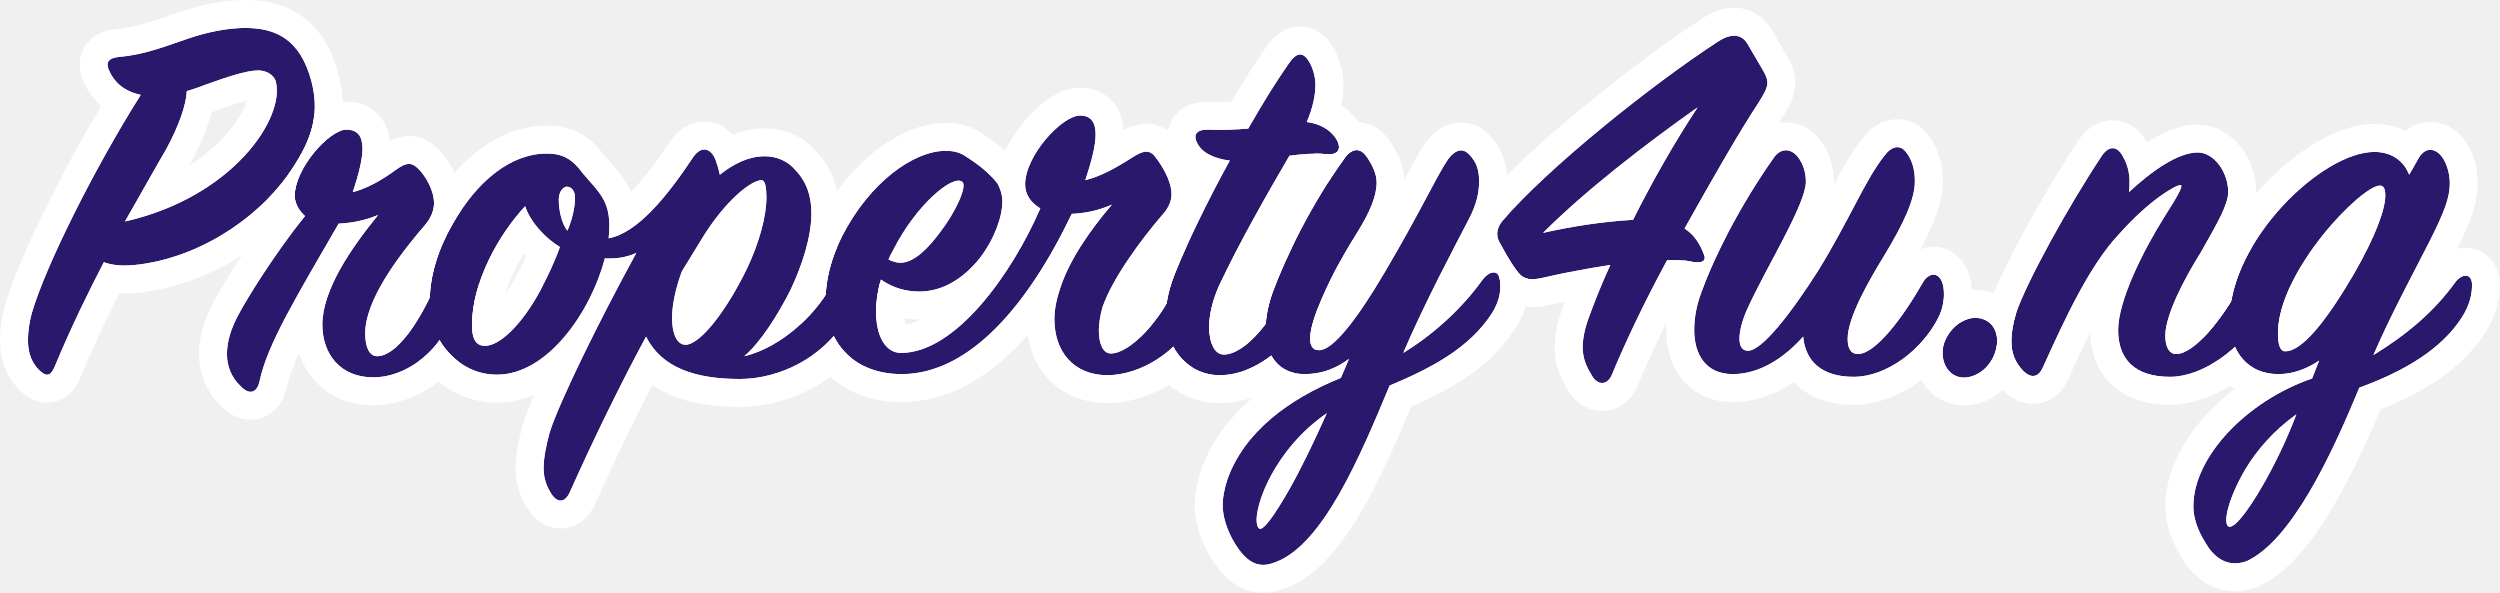
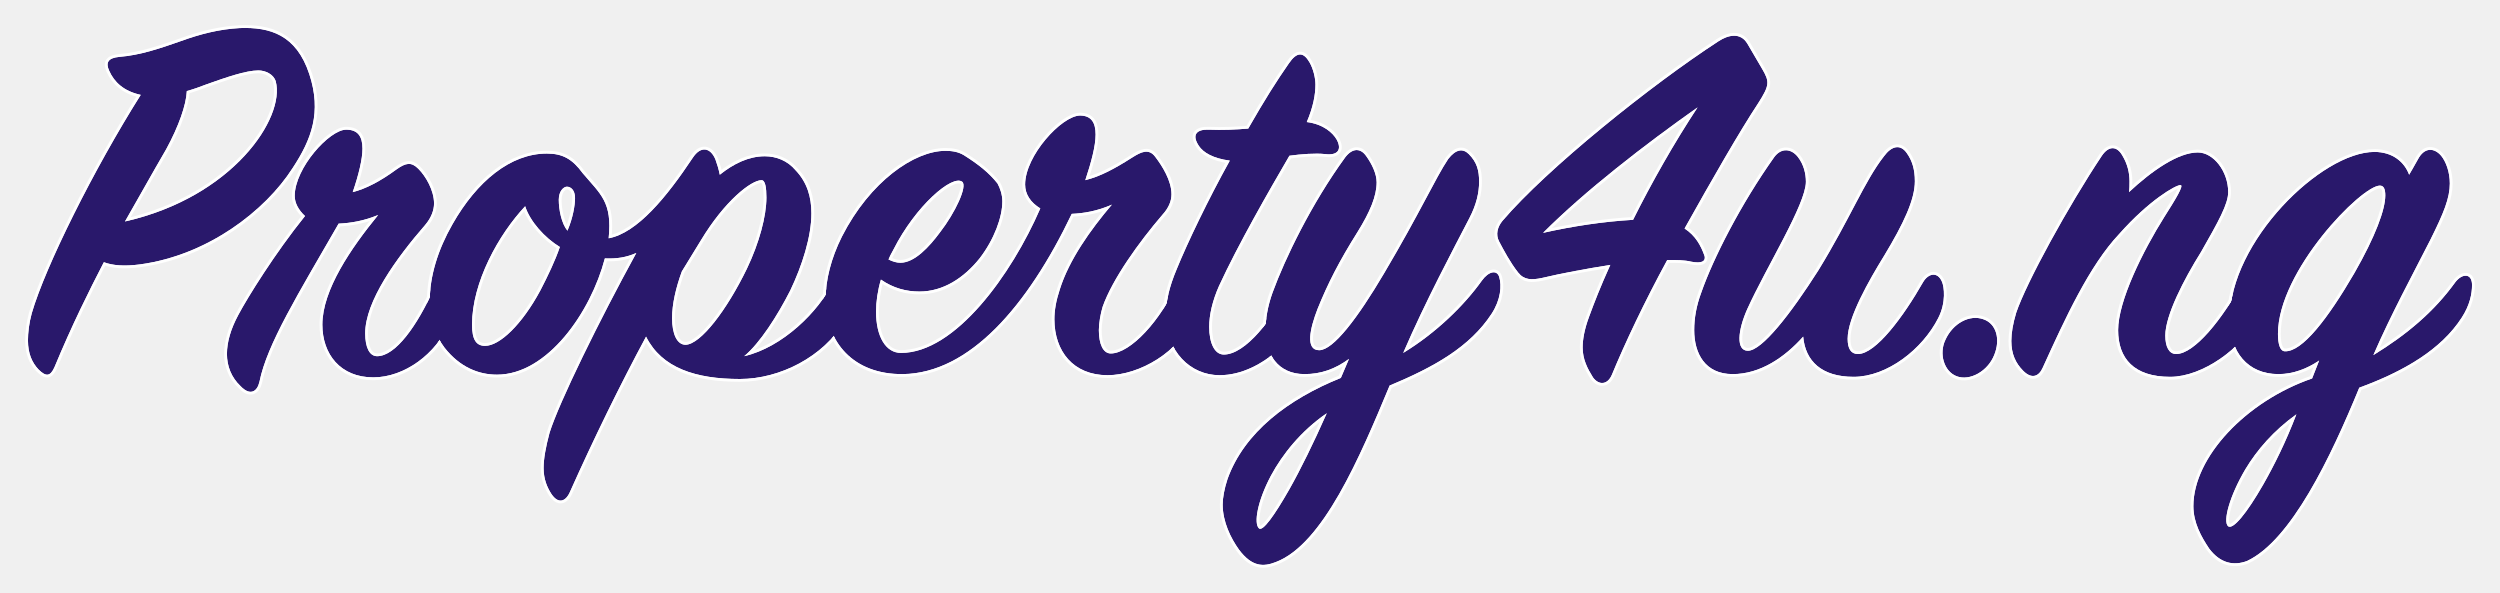
<svg xmlns="http://www.w3.org/2000/svg" width="447" height="106" viewBox="0 0 447 106" fill="none">
  <g id="Property4u.ng">
    <mask id="path-1-outside-1_1237_10790" maskUnits="userSpaceOnUse" x="0" y="-1" width="447" height="108" fill="black">
      <rect fill="white" y="-1" width="447" height="108" />
      <path d="M29.718 26.678C28.846 28.135 27.876 29.883 22.351 39.597C41.641 35.226 51.043 21.044 49.299 14.536C48.911 13.274 47.457 12.594 46.197 12.594C43.967 12.594 40.381 13.856 37.085 15.022C35.534 15.605 34.759 15.896 33.401 16.285C33.305 18.713 31.948 22.598 29.718 26.678ZM5 60.869C5 59.509 5.194 57.761 5.679 56.012C8.102 47.659 16.826 30.175 25.162 16.965C22.06 16.285 20.412 14.633 19.54 12.691C18.861 11.234 19.249 10.36 21.382 10.165C25.065 9.874 28.749 8.611 32.335 7.348C35.825 6.086 39.218 5.212 42.901 5.017C48.232 4.823 52.982 6.183 55.308 13.274C57.538 20.073 55.696 24.93 52.303 30.078C47.457 37.654 37.182 45.619 25.065 47.27C22.157 47.659 20.122 47.464 18.571 46.882C15.954 51.933 12.852 58.149 9.75 65.628C8.974 67.377 8.199 67.377 6.842 66.017C5.775 64.851 5 63.297 5 60.869Z" />
      <path d="M61.904 23.181C63.939 23.181 64.812 24.347 64.812 26.581C64.812 28.426 64.133 31.243 63.067 34.352C65.393 33.769 68.01 32.409 70.918 30.272C72.566 29.106 73.536 28.912 74.796 30.175C76.153 31.535 77.607 34.06 77.607 36.391C77.607 37.557 77.122 38.917 76.056 40.179C70.822 46.202 65.296 53.875 65.296 59.606C65.296 62.132 66.072 63.686 67.429 63.686C70.725 63.686 74.602 58.246 77.607 51.544C78.382 49.796 79.739 49.699 80.612 51.447C81.29 52.807 81.387 55.138 80.321 57.761C77.995 63.297 72.276 67.474 66.75 67.474C60.837 67.474 57.639 63.297 57.639 58.052C57.639 51.835 62.776 44.356 67.623 38.431C65.103 39.499 62.679 39.888 60.547 39.985C53.277 52.612 47.751 61.549 46.394 68.251C46.007 69.999 44.746 70.874 43.002 69.028C41.354 67.474 40.578 65.434 40.578 63.297C40.578 61.16 41.257 58.829 42.614 56.304C44.262 53.195 49.205 45.23 54.537 38.625C53.374 37.557 52.695 36.294 52.695 35.031C52.695 30.078 58.899 23.181 61.904 23.181Z" />
      <path d="M120.168 56.886C120.168 59.703 121.041 61.646 122.592 61.646C125.306 61.549 129.959 55.429 133.545 48.047C135.775 43.385 137.035 38.625 137.035 35.323C137.035 33.574 136.841 32.215 136.162 32.215C134.321 32.215 129.571 35.906 125.306 42.996L121.913 48.533C120.847 51.447 120.168 54.361 120.168 56.886ZM101.46 41.248C102.429 39.014 102.817 36.683 102.817 35.42C102.817 33.963 102.042 33.38 101.363 33.38C100.782 33.38 99.909 34.157 99.909 35.711C99.909 37.46 100.394 39.985 101.46 41.248ZM84.4 58.052C84.4 60.772 85.175 61.84 86.726 61.84C89.343 61.84 93.318 58.052 96.613 51.933C97.971 49.31 99.231 46.687 100.103 44.162C97.389 42.511 94.772 39.597 93.899 36.877C89.15 41.928 84.4 50.476 84.4 58.052ZM152.35 50.767C152.738 52.807 152.544 54.847 150.993 57.469C147.213 63.783 139.458 67.765 132.285 67.765C124.433 67.765 118.327 65.823 115.515 60.189C110.863 68.834 106.113 78.547 101.945 87.872C101.169 89.717 99.812 90.203 98.552 88.26C97.874 87.192 97.195 85.735 97.195 83.695C97.195 82.044 97.583 79.907 98.261 77.381C100.006 71.845 107.179 57.275 113.771 45.23C112.026 46.008 110.281 46.299 108.148 46.202C105.628 55.818 97.874 66.988 88.859 66.988C85.66 66.988 82.267 65.725 79.456 62.132C77.615 59.703 76.839 56.789 76.839 53.778C76.839 49.407 78.293 44.648 80.91 40.082C85.272 32.409 91.282 27.455 97.777 27.455C100.588 27.455 102.332 28.426 104.174 30.952C107.373 34.74 109.506 36.1 108.827 42.608C113.965 41.636 119.199 35.226 123.852 28.232C125.306 25.998 127.051 26.387 127.923 28.523C128.214 29.301 128.505 30.272 128.698 31.243C131.122 29.301 133.836 27.941 136.744 27.941C138.779 27.941 140.815 28.718 142.269 30.466C144.305 32.603 145.08 35.226 145.08 38.14C145.08 42.316 143.432 47.464 141.3 51.933C138.973 56.498 135.871 61.355 133.06 63.686C139.846 62.132 146.437 55.721 148.957 50.378C149.927 48.339 151.962 48.824 152.35 50.767Z" />
      <path d="M159.738 44.648C159.253 45.522 159.059 45.91 158.865 46.396C159.641 46.785 160.319 46.979 160.998 46.979C163.518 46.979 166.135 44.162 168.074 41.539C170.788 38.042 173.017 33.283 172.048 32.506C170.303 31.146 163.712 36.78 159.738 44.648ZM213.826 50.378C214.311 51.447 214.602 54.167 213.342 56.886C210.918 62.909 203.745 67.085 198.026 67.085C191.919 67.085 188.527 62.812 188.527 57.081C188.527 55.526 188.818 53.778 189.496 51.738C191.144 46.493 194.924 41.151 198.802 36.586C196.184 37.751 193.761 38.14 191.629 38.237C183.68 54.847 173.308 66.697 161.482 66.891C152.564 66.988 147.621 61.16 147.621 53.487C147.621 50.087 148.59 46.202 150.529 42.316C155.569 32.409 163.518 26.969 169.043 26.969C170.303 26.969 171.37 27.164 172.339 27.746C174.956 29.398 176.798 30.855 178.349 32.797C178.833 33.672 179.221 34.837 179.221 36.003C179.221 38.82 177.767 42.802 175.15 46.202C172.339 49.699 168.655 52.127 164.39 52.127C162.064 52.127 159.738 51.544 157.508 49.99C156.926 51.933 156.636 53.972 156.636 55.721C156.636 60.189 158.38 63.103 161.095 63.103C170.788 63.103 180.869 49.116 186.006 37.266C184.262 36.197 183.292 34.74 183.292 32.992C183.292 27.844 189.787 20.753 193.083 20.656C195.118 20.656 195.894 21.919 195.894 24.055C195.894 26.095 195.118 29.009 194.052 32.215C196.766 31.535 199.286 30.175 202.485 28.135C204.036 27.164 205.393 26.484 206.556 28.038C207.816 29.689 209.464 32.312 209.464 34.74C209.464 35.906 208.98 37.168 207.816 38.431C203.648 43.288 198.899 49.893 197.154 54.847C196.766 56.109 196.475 57.858 196.475 59.023C196.475 61.549 197.251 63.2 198.608 63.2C202.097 63.2 207.623 57.275 210.531 50.476C211.403 48.63 212.857 48.242 213.826 50.378Z" />
      <path d="M208.45 56.206C208.45 54.069 209.031 51.35 210.388 48.144C212.327 43.385 216.01 35.711 219.888 28.718C216.883 28.329 215.138 27.261 214.363 26.095C213.005 24.055 213.975 23.084 216.204 23.181C218.434 23.278 221.051 23.181 223.183 22.987C226.188 17.742 228.224 14.536 230.453 11.331C231.907 9.194 233.071 9.291 234.137 11.137C234.815 12.302 235.203 13.954 235.203 15.119C235.203 16.867 234.815 19.102 233.652 21.821C236.657 22.21 238.305 23.764 238.984 24.93C239.953 26.678 239.274 27.844 236.948 27.552C235.203 27.358 232.683 27.552 230.55 27.844C226.867 34.157 221.342 43.773 217.949 51.156C216.786 53.778 216.204 56.304 216.204 58.441C216.204 61.355 217.174 63.394 218.821 63.394C222.602 63.394 227.642 57.275 231.035 49.99C232.101 47.659 234.331 47.464 235.009 50.087C235.494 52.127 235.106 53.584 234.04 55.818C232.683 58.732 226.188 67.085 218.046 67.085C212.909 67.085 208.45 62.909 208.45 56.206Z" />
      <path d="M268.051 49.504C268.535 51.058 268.342 53.584 266.694 56.109C262.816 62.034 256.419 65.628 248.47 68.931C243.139 81.752 236.547 97.294 228.114 100.499C225.885 101.373 223.849 101.373 221.523 98.265C220.069 96.225 218.615 93.311 218.615 90.203C218.615 89.037 218.906 87.386 219.487 85.638C222.492 77.284 230.344 71.359 239.746 67.571L241.2 64.171C238.68 66.017 236.16 66.891 233.252 66.891C228.405 66.891 226.272 63.2 226.272 59.12C226.272 57.081 226.66 54.749 227.533 52.321C229.762 46.202 234.512 36.391 240.522 28.135C241.782 26.484 243.236 26.387 244.302 27.941C245.271 29.301 246.144 31.049 246.144 32.603C246.144 35.031 244.981 37.848 242.751 41.442C239.455 46.687 237.42 50.67 235.578 55.235C234.221 58.732 233.349 62.617 235.869 62.617C238.389 62.617 242.751 56.886 247.501 48.824C253.995 37.848 256.613 31.923 258.939 28.426C260.296 26.678 261.556 26.484 262.622 27.552C264.076 29.009 264.464 30.466 264.464 32.506C264.464 34.449 263.98 36.586 262.719 39.014C259.908 44.453 254.868 53.875 250.894 63.103C256.806 59.509 261.847 54.555 264.949 50.184C266.209 48.436 267.663 48.242 268.051 49.504ZM237.226 73.885C232.573 77.09 229.277 81.267 227.242 85.055C224.818 89.62 224.14 93.603 225.109 94.477C225.788 95.06 227.823 92.243 230.538 87.483C232.573 83.889 234.9 79.13 237.226 73.885Z" />
      <path d="M275.902 41.636C281.04 40.471 286.759 39.597 291.993 39.305C295.289 32.7 299.36 25.512 303.528 19.199C294.029 25.901 283.366 34.157 275.902 41.636ZM315.063 12.302C316.421 14.633 316.421 15.216 314.385 18.422C310.992 23.57 306.146 32.02 301.202 40.859C303.141 42.122 304.11 43.87 304.789 45.813C304.982 46.687 304.304 47.173 302.365 46.785C301.202 46.493 299.748 46.493 298.1 46.493C294.029 53.972 290.539 61.355 288.213 66.988C287.437 68.834 285.887 68.931 284.82 67.474C283.851 65.92 282.978 64.269 282.978 62.132C282.978 60.772 283.269 58.926 284.142 56.595C285.111 53.972 286.08 51.447 287.922 47.367C283.657 48.047 279.392 48.824 275.708 49.699C273.867 50.087 272.51 50.087 271.443 48.727C269.989 46.882 268.826 44.648 268.051 43.191C267.372 41.928 267.76 40.568 268.632 39.499C276.581 30.175 295.192 15.216 307.309 7.348C308.957 6.28 311.186 5.697 312.446 7.834L315.063 12.302Z" />
      <path d="M346.546 56.886C343.735 62.423 337.434 67.377 331.424 67.377C325.705 67.377 322.797 64.56 322.409 60.189C319.113 63.88 314.751 66.891 309.808 66.891C304.864 66.891 302.926 63.2 302.926 59.023C302.926 56.886 303.313 54.652 304.186 52.321C306.318 46.202 311.262 36.488 317.272 28.038C318.532 26.387 320.277 26.581 321.44 28.038C322.506 29.398 322.894 31.049 322.894 32.506C322.894 36.488 315.818 47.756 312.425 55.235C310.68 59.12 310.389 62.714 312.522 62.714C315.042 62.714 320.18 56.109 325.123 48.339C330.842 39.014 333.363 32.409 336.852 27.941C338.209 26.095 339.76 25.707 340.923 27.358C341.893 28.718 342.377 30.272 342.377 32.409C342.377 35.711 340.342 39.985 336.949 45.619C334.138 50.184 330.358 56.789 330.358 60.577C330.358 62.326 330.939 63.297 332.199 63.297C335.398 63.297 340.342 56.595 343.831 50.476C344.801 48.824 346.449 48.533 347.224 50.378C347.612 51.253 348 54.069 346.546 56.886Z" />
      <path d="M349.87 67.28C347.544 66.405 346.671 63.2 347.835 60.772C349.192 57.761 352.197 56.206 354.62 57.081C356.946 57.858 357.722 60.675 356.559 63.491C355.395 66.405 352.197 68.154 349.87 67.28Z" />
      <path d="M379.498 27.844C380.371 29.301 380.759 30.855 380.759 32.409C380.759 33.089 380.759 33.769 380.662 34.352C384.83 30.466 389.483 27.261 392.972 27.261C395.783 27.261 398.4 30.66 398.4 34.352C398.4 36.488 396.656 39.597 393.554 45.036C390.452 49.99 387.156 56.401 387.156 59.995C387.156 62.034 387.835 63.297 389.095 63.297C392.391 63.297 397.431 56.983 400.921 50.476C401.89 48.63 403.247 48.727 404.12 50.087C404.895 51.253 404.992 54.264 403.635 56.886C400.921 62.229 393.845 67.377 388.029 67.377C381.534 67.377 378.723 64.074 378.723 59.023C378.723 53.778 383.182 44.842 386.962 38.82C388.998 35.614 390.549 33.089 389.87 33.089C388.998 33.089 384.248 35.809 378.917 41.831C373.585 47.464 369.223 56.983 365.249 65.725C364.571 67.28 363.311 67.862 361.76 66.308C360.403 64.948 359.627 63.297 359.627 60.966C359.627 59.509 359.918 57.858 360.499 55.915C362.341 50.476 369.805 36.877 375.815 27.844C377.075 25.998 378.529 26.095 379.498 27.844Z" />
      <path d="M442 50.961C442 52.515 441.612 54.555 440.158 56.789C436.475 62.52 429.786 66.405 421.838 69.319C416.7 81.85 409.624 96.614 401.773 100.305C399.446 101.179 397.023 100.79 394.987 98.071C393.63 96.031 392.176 93.505 392.176 90.494C392.176 81.752 401.579 71.748 413.405 67.668L414.665 64.463C412.532 65.92 410.012 66.891 407.395 66.891C401.87 66.891 398.671 62.909 398.671 57.081C398.671 43.191 415.053 27.164 424.552 27.164C427.751 27.164 429.883 28.912 430.756 31.243C431.143 30.563 431.725 29.592 432.307 28.523C433.47 26.289 435.215 26.387 436.475 27.844C437.347 28.912 438.026 30.758 438.026 32.797C438.026 35.42 436.959 38.042 434.536 42.899C431.434 49.019 427.557 56.109 424.358 63.491C430.368 59.8 435.215 55.721 438.995 50.476C440.255 48.824 442 48.824 442 50.961ZM408.558 62.812C411.66 62.909 416.216 56.983 420.965 48.824C424.746 42.219 426.491 37.46 426.491 34.934C426.491 33.769 426.2 33.186 425.521 33.186C422.226 33.186 407.298 48.436 407.298 59.703C407.298 61.549 407.686 62.812 408.558 62.812ZM410.594 74.079C406.522 76.993 403.517 80.49 401.482 83.889C398.671 88.649 397.411 93.214 398.38 94.088C399.252 94.768 401.676 91.854 404.681 86.609C406.619 83.209 408.752 78.936 410.594 74.079Z" />
    </mask>
    <path d="M29.718 26.678C28.846 28.135 27.876 29.883 22.351 39.597C41.641 35.226 51.043 21.044 49.299 14.536C48.911 13.274 47.457 12.594 46.197 12.594C43.967 12.594 40.381 13.856 37.085 15.022C35.534 15.605 34.759 15.896 33.401 16.285C33.305 18.713 31.948 22.598 29.718 26.678ZM5 60.869C5 59.509 5.194 57.761 5.679 56.012C8.102 47.659 16.826 30.175 25.162 16.965C22.06 16.285 20.412 14.633 19.54 12.691C18.861 11.234 19.249 10.36 21.382 10.165C25.065 9.874 28.749 8.611 32.335 7.348C35.825 6.086 39.218 5.212 42.901 5.017C48.232 4.823 52.982 6.183 55.308 13.274C57.538 20.073 55.696 24.93 52.303 30.078C47.457 37.654 37.182 45.619 25.065 47.27C22.157 47.659 20.122 47.464 18.571 46.882C15.954 51.933 12.852 58.149 9.75 65.628C8.974 67.377 8.199 67.377 6.842 66.017C5.775 64.851 5 63.297 5 60.869Z" fill="#29186B" />
    <path d="M61.904 23.181C63.939 23.181 64.812 24.347 64.812 26.581C64.812 28.426 64.133 31.243 63.067 34.352C65.393 33.769 68.01 32.409 70.918 30.272C72.566 29.106 73.536 28.912 74.796 30.175C76.153 31.535 77.607 34.06 77.607 36.391C77.607 37.557 77.122 38.917 76.056 40.179C70.822 46.202 65.296 53.875 65.296 59.606C65.296 62.132 66.072 63.686 67.429 63.686C70.725 63.686 74.602 58.246 77.607 51.544C78.382 49.796 79.739 49.699 80.612 51.447C81.29 52.807 81.387 55.138 80.321 57.761C77.995 63.297 72.276 67.474 66.75 67.474C60.837 67.474 57.639 63.297 57.639 58.052C57.639 51.835 62.776 44.356 67.623 38.431C65.103 39.499 62.679 39.888 60.547 39.985C53.277 52.612 47.751 61.549 46.394 68.251C46.007 69.999 44.746 70.874 43.002 69.028C41.354 67.474 40.578 65.434 40.578 63.297C40.578 61.16 41.257 58.829 42.614 56.304C44.262 53.195 49.205 45.23 54.537 38.625C53.374 37.557 52.695 36.294 52.695 35.031C52.695 30.078 58.899 23.181 61.904 23.181Z" fill="#29186B" />
    <path d="M120.168 56.886C120.168 59.703 121.041 61.646 122.592 61.646C125.306 61.549 129.959 55.429 133.545 48.047C135.775 43.385 137.035 38.625 137.035 35.323C137.035 33.574 136.841 32.215 136.162 32.215C134.321 32.215 129.571 35.906 125.306 42.996L121.913 48.533C120.847 51.447 120.168 54.361 120.168 56.886ZM101.46 41.248C102.429 39.014 102.817 36.683 102.817 35.42C102.817 33.963 102.042 33.38 101.363 33.38C100.782 33.38 99.909 34.157 99.909 35.711C99.909 37.46 100.394 39.985 101.46 41.248ZM84.4 58.052C84.4 60.772 85.175 61.84 86.726 61.84C89.343 61.84 93.318 58.052 96.613 51.933C97.971 49.31 99.231 46.687 100.103 44.162C97.389 42.511 94.772 39.597 93.899 36.877C89.15 41.928 84.4 50.476 84.4 58.052ZM152.35 50.767C152.738 52.807 152.544 54.847 150.993 57.469C147.213 63.783 139.458 67.765 132.285 67.765C124.433 67.765 118.327 65.823 115.515 60.189C110.863 68.834 106.113 78.547 101.945 87.872C101.169 89.717 99.812 90.203 98.552 88.26C97.874 87.192 97.195 85.735 97.195 83.695C97.195 82.044 97.583 79.907 98.261 77.381C100.006 71.845 107.179 57.275 113.771 45.23C112.026 46.008 110.281 46.299 108.148 46.202C105.628 55.818 97.874 66.988 88.859 66.988C85.66 66.988 82.267 65.725 79.456 62.132C77.615 59.703 76.839 56.789 76.839 53.778C76.839 49.407 78.293 44.648 80.91 40.082C85.272 32.409 91.282 27.455 97.777 27.455C100.588 27.455 102.332 28.426 104.174 30.952C107.373 34.74 109.506 36.1 108.827 42.608C113.965 41.636 119.199 35.226 123.852 28.232C125.306 25.998 127.051 26.387 127.923 28.523C128.214 29.301 128.505 30.272 128.698 31.243C131.122 29.301 133.836 27.941 136.744 27.941C138.779 27.941 140.815 28.718 142.269 30.466C144.305 32.603 145.08 35.226 145.08 38.14C145.08 42.316 143.432 47.464 141.3 51.933C138.973 56.498 135.871 61.355 133.06 63.686C139.846 62.132 146.437 55.721 148.957 50.378C149.927 48.339 151.962 48.824 152.35 50.767Z" fill="#29186B" />
    <path d="M159.738 44.648C159.253 45.522 159.059 45.91 158.865 46.396C159.641 46.785 160.319 46.979 160.998 46.979C163.518 46.979 166.135 44.162 168.074 41.539C170.788 38.042 173.017 33.283 172.048 32.506C170.303 31.146 163.712 36.78 159.738 44.648ZM213.826 50.378C214.311 51.447 214.602 54.167 213.342 56.886C210.918 62.909 203.745 67.085 198.026 67.085C191.919 67.085 188.527 62.812 188.527 57.081C188.527 55.526 188.818 53.778 189.496 51.738C191.144 46.493 194.924 41.151 198.802 36.586C196.184 37.751 193.761 38.14 191.629 38.237C183.68 54.847 173.308 66.697 161.482 66.891C152.564 66.988 147.621 61.16 147.621 53.487C147.621 50.087 148.59 46.202 150.529 42.316C155.569 32.409 163.518 26.969 169.043 26.969C170.303 26.969 171.37 27.164 172.339 27.746C174.956 29.398 176.798 30.855 178.349 32.797C178.833 33.672 179.221 34.837 179.221 36.003C179.221 38.82 177.767 42.802 175.15 46.202C172.339 49.699 168.655 52.127 164.39 52.127C162.064 52.127 159.738 51.544 157.508 49.99C156.926 51.933 156.636 53.972 156.636 55.721C156.636 60.189 158.38 63.103 161.095 63.103C170.788 63.103 180.869 49.116 186.006 37.266C184.262 36.197 183.292 34.74 183.292 32.992C183.292 27.844 189.787 20.753 193.083 20.656C195.118 20.656 195.894 21.919 195.894 24.055C195.894 26.095 195.118 29.009 194.052 32.215C196.766 31.535 199.286 30.175 202.485 28.135C204.036 27.164 205.393 26.484 206.556 28.038C207.816 29.689 209.464 32.312 209.464 34.74C209.464 35.906 208.98 37.168 207.816 38.431C203.648 43.288 198.899 49.893 197.154 54.847C196.766 56.109 196.475 57.858 196.475 59.023C196.475 61.549 197.251 63.2 198.608 63.2C202.097 63.2 207.623 57.275 210.531 50.476C211.403 48.63 212.857 48.242 213.826 50.378Z" fill="#29186B" />
    <path d="M208.45 56.206C208.45 54.069 209.031 51.35 210.388 48.144C212.327 43.385 216.01 35.711 219.888 28.718C216.883 28.329 215.138 27.261 214.363 26.095C213.005 24.055 213.975 23.084 216.204 23.181C218.434 23.278 221.051 23.181 223.183 22.987C226.188 17.742 228.224 14.536 230.453 11.331C231.907 9.194 233.071 9.291 234.137 11.137C234.815 12.302 235.203 13.954 235.203 15.119C235.203 16.867 234.815 19.102 233.652 21.821C236.657 22.21 238.305 23.764 238.984 24.93C239.953 26.678 239.274 27.844 236.948 27.552C235.203 27.358 232.683 27.552 230.55 27.844C226.867 34.157 221.342 43.773 217.949 51.156C216.786 53.778 216.204 56.304 216.204 58.441C216.204 61.355 217.174 63.394 218.821 63.394C222.602 63.394 227.642 57.275 231.035 49.99C232.101 47.659 234.331 47.464 235.009 50.087C235.494 52.127 235.106 53.584 234.04 55.818C232.683 58.732 226.188 67.085 218.046 67.085C212.909 67.085 208.45 62.909 208.45 56.206Z" fill="#29186B" />
    <path d="M268.051 49.504C268.535 51.058 268.342 53.584 266.694 56.109C262.816 62.034 256.419 65.628 248.47 68.931C243.139 81.752 236.547 97.294 228.114 100.499C225.885 101.373 223.849 101.373 221.523 98.265C220.069 96.225 218.615 93.311 218.615 90.203C218.615 89.037 218.906 87.386 219.487 85.638C222.492 77.284 230.344 71.359 239.746 67.571L241.2 64.171C238.68 66.017 236.16 66.891 233.252 66.891C228.405 66.891 226.272 63.2 226.272 59.12C226.272 57.081 226.66 54.749 227.533 52.321C229.762 46.202 234.512 36.391 240.522 28.135C241.782 26.484 243.236 26.387 244.302 27.941C245.271 29.301 246.144 31.049 246.144 32.603C246.144 35.031 244.981 37.848 242.751 41.442C239.455 46.687 237.42 50.67 235.578 55.235C234.221 58.732 233.349 62.617 235.869 62.617C238.389 62.617 242.751 56.886 247.501 48.824C253.995 37.848 256.613 31.923 258.939 28.426C260.296 26.678 261.556 26.484 262.622 27.552C264.076 29.009 264.464 30.466 264.464 32.506C264.464 34.449 263.98 36.586 262.719 39.014C259.908 44.453 254.868 53.875 250.894 63.103C256.806 59.509 261.847 54.555 264.949 50.184C266.209 48.436 267.663 48.242 268.051 49.504ZM237.226 73.885C232.573 77.09 229.277 81.267 227.242 85.055C224.818 89.62 224.14 93.603 225.109 94.477C225.788 95.06 227.823 92.243 230.538 87.483C232.573 83.889 234.9 79.13 237.226 73.885Z" fill="#29186B" />
    <path d="M275.902 41.636C281.04 40.471 286.759 39.597 291.993 39.305C295.289 32.7 299.36 25.512 303.528 19.199C294.029 25.901 283.366 34.157 275.902 41.636ZM315.063 12.302C316.421 14.633 316.421 15.216 314.385 18.422C310.992 23.57 306.146 32.02 301.202 40.859C303.141 42.122 304.11 43.87 304.789 45.813C304.982 46.687 304.304 47.173 302.365 46.785C301.202 46.493 299.748 46.493 298.1 46.493C294.029 53.972 290.539 61.355 288.213 66.988C287.437 68.834 285.887 68.931 284.82 67.474C283.851 65.92 282.978 64.269 282.978 62.132C282.978 60.772 283.269 58.926 284.142 56.595C285.111 53.972 286.08 51.447 287.922 47.367C283.657 48.047 279.392 48.824 275.708 49.699C273.867 50.087 272.51 50.087 271.443 48.727C269.989 46.882 268.826 44.648 268.051 43.191C267.372 41.928 267.76 40.568 268.632 39.499C276.581 30.175 295.192 15.216 307.309 7.348C308.957 6.28 311.186 5.697 312.446 7.834L315.063 12.302Z" fill="#29186B" />
    <path d="M346.546 56.886C343.735 62.423 337.434 67.377 331.424 67.377C325.705 67.377 322.797 64.56 322.409 60.189C319.113 63.88 314.751 66.891 309.808 66.891C304.864 66.891 302.926 63.2 302.926 59.023C302.926 56.886 303.313 54.652 304.186 52.321C306.318 46.202 311.262 36.488 317.272 28.038C318.532 26.387 320.277 26.581 321.44 28.038C322.506 29.398 322.894 31.049 322.894 32.506C322.894 36.488 315.818 47.756 312.425 55.235C310.68 59.12 310.389 62.714 312.522 62.714C315.042 62.714 320.18 56.109 325.123 48.339C330.842 39.014 333.363 32.409 336.852 27.941C338.209 26.095 339.76 25.707 340.923 27.358C341.893 28.718 342.377 30.272 342.377 32.409C342.377 35.711 340.342 39.985 336.949 45.619C334.138 50.184 330.358 56.789 330.358 60.577C330.358 62.326 330.939 63.297 332.199 63.297C335.398 63.297 340.342 56.595 343.831 50.476C344.801 48.824 346.449 48.533 347.224 50.378C347.612 51.253 348 54.069 346.546 56.886Z" fill="#29186B" />
    <path d="M349.87 67.28C347.544 66.405 346.671 63.2 347.835 60.772C349.192 57.761 352.197 56.206 354.62 57.081C356.946 57.858 357.722 60.675 356.559 63.491C355.395 66.405 352.197 68.154 349.87 67.28Z" fill="#29186B" />
    <path d="M379.498 27.844C380.371 29.301 380.759 30.855 380.759 32.409C380.759 33.089 380.759 33.769 380.662 34.352C384.83 30.466 389.483 27.261 392.972 27.261C395.783 27.261 398.4 30.66 398.4 34.352C398.4 36.488 396.656 39.597 393.554 45.036C390.452 49.99 387.156 56.401 387.156 59.995C387.156 62.034 387.835 63.297 389.095 63.297C392.391 63.297 397.431 56.983 400.921 50.476C401.89 48.63 403.247 48.727 404.12 50.087C404.895 51.253 404.992 54.264 403.635 56.886C400.921 62.229 393.845 67.377 388.029 67.377C381.534 67.377 378.723 64.074 378.723 59.023C378.723 53.778 383.182 44.842 386.962 38.82C388.998 35.614 390.549 33.089 389.87 33.089C388.998 33.089 384.248 35.809 378.917 41.831C373.585 47.464 369.223 56.983 365.249 65.725C364.571 67.28 363.311 67.862 361.76 66.308C360.403 64.948 359.627 63.297 359.627 60.966C359.627 59.509 359.918 57.858 360.499 55.915C362.341 50.476 369.805 36.877 375.815 27.844C377.075 25.998 378.529 26.095 379.498 27.844Z" fill="#29186B" />
    <path d="M442 50.961C442 52.515 441.612 54.555 440.158 56.789C436.475 62.52 429.786 66.405 421.838 69.319C416.7 81.85 409.624 96.614 401.773 100.305C399.446 101.179 397.023 100.79 394.987 98.071C393.63 96.031 392.176 93.505 392.176 90.494C392.176 81.752 401.579 71.748 413.405 67.668L414.665 64.463C412.532 65.92 410.012 66.891 407.395 66.891C401.87 66.891 398.671 62.909 398.671 57.081C398.671 43.191 415.053 27.164 424.552 27.164C427.751 27.164 429.883 28.912 430.756 31.243C431.143 30.563 431.725 29.592 432.307 28.523C433.47 26.289 435.215 26.387 436.475 27.844C437.347 28.912 438.026 30.758 438.026 32.797C438.026 35.42 436.959 38.042 434.536 42.899C431.434 49.019 427.557 56.109 424.358 63.491C430.368 59.8 435.215 55.721 438.995 50.476C440.255 48.824 442 48.824 442 50.961ZM408.558 62.812C411.66 62.909 416.216 56.983 420.965 48.824C424.746 42.219 426.491 37.46 426.491 34.934C426.491 33.769 426.2 33.186 425.521 33.186C422.226 33.186 407.298 48.436 407.298 59.703C407.298 61.549 407.686 62.812 408.558 62.812ZM410.594 74.079C406.522 76.993 403.517 80.49 401.482 83.889C398.671 88.649 397.411 93.214 398.38 94.088C399.252 94.768 401.676 91.854 404.681 86.609C406.619 83.209 408.752 78.936 410.594 74.079Z" fill="#29186B" />
-     <path d="M29.718 26.678C28.846 28.135 27.876 29.883 22.351 39.597C41.641 35.226 51.043 21.044 49.299 14.536C48.911 13.274 47.457 12.594 46.197 12.594C43.967 12.594 40.381 13.856 37.085 15.022C35.534 15.605 34.759 15.896 33.401 16.285C33.305 18.713 31.948 22.598 29.718 26.678ZM5 60.869C5 59.509 5.194 57.761 5.679 56.012C8.102 47.659 16.826 30.175 25.162 16.965C22.06 16.285 20.412 14.633 19.54 12.691C18.861 11.234 19.249 10.36 21.382 10.165C25.065 9.874 28.749 8.611 32.335 7.348C35.825 6.086 39.218 5.212 42.901 5.017C48.232 4.823 52.982 6.183 55.308 13.274C57.538 20.073 55.696 24.93 52.303 30.078C47.457 37.654 37.182 45.619 25.065 47.27C22.157 47.659 20.122 47.464 18.571 46.882C15.954 51.933 12.852 58.149 9.75 65.628C8.974 67.377 8.199 67.377 6.842 66.017C5.775 64.851 5 63.297 5 60.869Z" stroke="white" stroke-width="10" mask="url(#path-1-outside-1_1237_10790)" />
-     <path d="M61.904 23.181C63.939 23.181 64.812 24.347 64.812 26.581C64.812 28.426 64.133 31.243 63.067 34.352C65.393 33.769 68.01 32.409 70.918 30.272C72.566 29.106 73.536 28.912 74.796 30.175C76.153 31.535 77.607 34.06 77.607 36.391C77.607 37.557 77.122 38.917 76.056 40.179C70.822 46.202 65.296 53.875 65.296 59.606C65.296 62.132 66.072 63.686 67.429 63.686C70.725 63.686 74.602 58.246 77.607 51.544C78.382 49.796 79.739 49.699 80.612 51.447C81.29 52.807 81.387 55.138 80.321 57.761C77.995 63.297 72.276 67.474 66.75 67.474C60.837 67.474 57.639 63.297 57.639 58.052C57.639 51.835 62.776 44.356 67.623 38.431C65.103 39.499 62.679 39.888 60.547 39.985C53.277 52.612 47.751 61.549 46.394 68.251C46.007 69.999 44.746 70.874 43.002 69.028C41.354 67.474 40.578 65.434 40.578 63.297C40.578 61.16 41.257 58.829 42.614 56.304C44.262 53.195 49.205 45.23 54.537 38.625C53.374 37.557 52.695 36.294 52.695 35.031C52.695 30.078 58.899 23.181 61.904 23.181Z" stroke="white" stroke-width="10" mask="url(#path-1-outside-1_1237_10790)" />
-     <path d="M120.168 56.886C120.168 59.703 121.041 61.646 122.592 61.646C125.306 61.549 129.959 55.429 133.545 48.047C135.775 43.385 137.035 38.625 137.035 35.323C137.035 33.574 136.841 32.215 136.162 32.215C134.321 32.215 129.571 35.906 125.306 42.996L121.913 48.533C120.847 51.447 120.168 54.361 120.168 56.886ZM101.46 41.248C102.429 39.014 102.817 36.683 102.817 35.42C102.817 33.963 102.042 33.38 101.363 33.38C100.782 33.38 99.909 34.157 99.909 35.711C99.909 37.46 100.394 39.985 101.46 41.248ZM84.4 58.052C84.4 60.772 85.175 61.84 86.726 61.84C89.343 61.84 93.318 58.052 96.613 51.933C97.971 49.31 99.231 46.687 100.103 44.162C97.389 42.511 94.772 39.597 93.899 36.877C89.15 41.928 84.4 50.476 84.4 58.052ZM152.35 50.767C152.738 52.807 152.544 54.847 150.993 57.469C147.213 63.783 139.458 67.765 132.285 67.765C124.433 67.765 118.327 65.823 115.515 60.189C110.863 68.834 106.113 78.547 101.945 87.872C101.169 89.717 99.812 90.203 98.552 88.26C97.874 87.192 97.195 85.735 97.195 83.695C97.195 82.044 97.583 79.907 98.261 77.381C100.006 71.845 107.179 57.275 113.771 45.23C112.026 46.008 110.281 46.299 108.148 46.202C105.628 55.818 97.874 66.988 88.859 66.988C85.66 66.988 82.267 65.725 79.456 62.132C77.615 59.703 76.839 56.789 76.839 53.778C76.839 49.407 78.293 44.648 80.91 40.082C85.272 32.409 91.282 27.455 97.777 27.455C100.588 27.455 102.332 28.426 104.174 30.952C107.373 34.74 109.506 36.1 108.827 42.608C113.965 41.636 119.199 35.226 123.852 28.232C125.306 25.998 127.051 26.387 127.923 28.523C128.214 29.301 128.505 30.272 128.698 31.243C131.122 29.301 133.836 27.941 136.744 27.941C138.779 27.941 140.815 28.718 142.269 30.466C144.305 32.603 145.08 35.226 145.08 38.14C145.08 42.316 143.432 47.464 141.3 51.933C138.973 56.498 135.871 61.355 133.06 63.686C139.846 62.132 146.437 55.721 148.957 50.378C149.927 48.339 151.962 48.824 152.35 50.767Z" stroke="white" stroke-width="10" mask="url(#path-1-outside-1_1237_10790)" />
-     <path d="M159.738 44.648C159.253 45.522 159.059 45.91 158.865 46.396C159.641 46.785 160.319 46.979 160.998 46.979C163.518 46.979 166.135 44.162 168.074 41.539C170.788 38.042 173.017 33.283 172.048 32.506C170.303 31.146 163.712 36.78 159.738 44.648ZM213.826 50.378C214.311 51.447 214.602 54.167 213.342 56.886C210.918 62.909 203.745 67.085 198.026 67.085C191.919 67.085 188.527 62.812 188.527 57.081C188.527 55.526 188.818 53.778 189.496 51.738C191.144 46.493 194.924 41.151 198.802 36.586C196.184 37.751 193.761 38.14 191.629 38.237C183.68 54.847 173.308 66.697 161.482 66.891C152.564 66.988 147.621 61.16 147.621 53.487C147.621 50.087 148.59 46.202 150.529 42.316C155.569 32.409 163.518 26.969 169.043 26.969C170.303 26.969 171.37 27.164 172.339 27.746C174.956 29.398 176.798 30.855 178.349 32.797C178.833 33.672 179.221 34.837 179.221 36.003C179.221 38.82 177.767 42.802 175.15 46.202C172.339 49.699 168.655 52.127 164.39 52.127C162.064 52.127 159.738 51.544 157.508 49.99C156.926 51.933 156.636 53.972 156.636 55.721C156.636 60.189 158.38 63.103 161.095 63.103C170.788 63.103 180.869 49.116 186.006 37.266C184.262 36.197 183.292 34.74 183.292 32.992C183.292 27.844 189.787 20.753 193.083 20.656C195.118 20.656 195.894 21.919 195.894 24.055C195.894 26.095 195.118 29.009 194.052 32.215C196.766 31.535 199.286 30.175 202.485 28.135C204.036 27.164 205.393 26.484 206.556 28.038C207.816 29.689 209.464 32.312 209.464 34.74C209.464 35.906 208.98 37.168 207.816 38.431C203.648 43.288 198.899 49.893 197.154 54.847C196.766 56.109 196.475 57.858 196.475 59.023C196.475 61.549 197.251 63.2 198.608 63.2C202.097 63.2 207.623 57.275 210.531 50.476C211.403 48.63 212.857 48.242 213.826 50.378Z" stroke="white" stroke-width="10" mask="url(#path-1-outside-1_1237_10790)" />
-     <path d="M208.45 56.206C208.45 54.069 209.031 51.35 210.388 48.144C212.327 43.385 216.01 35.711 219.888 28.718C216.883 28.329 215.138 27.261 214.363 26.095C213.005 24.055 213.975 23.084 216.204 23.181C218.434 23.278 221.051 23.181 223.183 22.987C226.188 17.742 228.224 14.536 230.453 11.331C231.907 9.194 233.071 9.291 234.137 11.137C234.815 12.302 235.203 13.954 235.203 15.119C235.203 16.867 234.815 19.102 233.652 21.821C236.657 22.21 238.305 23.764 238.984 24.93C239.953 26.678 239.274 27.844 236.948 27.552C235.203 27.358 232.683 27.552 230.55 27.844C226.867 34.157 221.342 43.773 217.949 51.156C216.786 53.778 216.204 56.304 216.204 58.441C216.204 61.355 217.174 63.394 218.821 63.394C222.602 63.394 227.642 57.275 231.035 49.99C232.101 47.659 234.331 47.464 235.009 50.087C235.494 52.127 235.106 53.584 234.04 55.818C232.683 58.732 226.188 67.085 218.046 67.085C212.909 67.085 208.45 62.909 208.45 56.206Z" stroke="white" stroke-width="10" mask="url(#path-1-outside-1_1237_10790)" />
-     <path d="M268.051 49.504C268.535 51.058 268.342 53.584 266.694 56.109C262.816 62.034 256.419 65.628 248.47 68.931C243.139 81.752 236.547 97.294 228.114 100.499C225.885 101.373 223.849 101.373 221.523 98.265C220.069 96.225 218.615 93.311 218.615 90.203C218.615 89.037 218.906 87.386 219.487 85.638C222.492 77.284 230.344 71.359 239.746 67.571L241.2 64.171C238.68 66.017 236.16 66.891 233.252 66.891C228.405 66.891 226.272 63.2 226.272 59.12C226.272 57.081 226.66 54.749 227.533 52.321C229.762 46.202 234.512 36.391 240.522 28.135C241.782 26.484 243.236 26.387 244.302 27.941C245.271 29.301 246.144 31.049 246.144 32.603C246.144 35.031 244.981 37.848 242.751 41.442C239.455 46.687 237.42 50.67 235.578 55.235C234.221 58.732 233.349 62.617 235.869 62.617C238.389 62.617 242.751 56.886 247.501 48.824C253.995 37.848 256.613 31.923 258.939 28.426C260.296 26.678 261.556 26.484 262.622 27.552C264.076 29.009 264.464 30.466 264.464 32.506C264.464 34.449 263.98 36.586 262.719 39.014C259.908 44.453 254.868 53.875 250.894 63.103C256.806 59.509 261.847 54.555 264.949 50.184C266.209 48.436 267.663 48.242 268.051 49.504ZM237.226 73.885C232.573 77.09 229.277 81.267 227.242 85.055C224.818 89.62 224.14 93.603 225.109 94.477C225.788 95.06 227.823 92.243 230.538 87.483C232.573 83.889 234.9 79.13 237.226 73.885Z" stroke="white" stroke-width="10" mask="url(#path-1-outside-1_1237_10790)" />
-     <path d="M275.902 41.636C281.04 40.471 286.759 39.597 291.993 39.305C295.289 32.7 299.36 25.512 303.528 19.199C294.029 25.901 283.366 34.157 275.902 41.636ZM315.063 12.302C316.421 14.633 316.421 15.216 314.385 18.422C310.992 23.57 306.146 32.02 301.202 40.859C303.141 42.122 304.11 43.87 304.789 45.813C304.982 46.687 304.304 47.173 302.365 46.785C301.202 46.493 299.748 46.493 298.1 46.493C294.029 53.972 290.539 61.355 288.213 66.988C287.437 68.834 285.887 68.931 284.82 67.474C283.851 65.92 282.978 64.269 282.978 62.132C282.978 60.772 283.269 58.926 284.142 56.595C285.111 53.972 286.08 51.447 287.922 47.367C283.657 48.047 279.392 48.824 275.708 49.699C273.867 50.087 272.51 50.087 271.443 48.727C269.989 46.882 268.826 44.648 268.051 43.191C267.372 41.928 267.76 40.568 268.632 39.499C276.581 30.175 295.192 15.216 307.309 7.348C308.957 6.28 311.186 5.697 312.446 7.834L315.063 12.302Z" stroke="white" stroke-width="10" mask="url(#path-1-outside-1_1237_10790)" />
-     <path d="M346.546 56.886C343.735 62.423 337.434 67.377 331.424 67.377C325.705 67.377 322.797 64.56 322.409 60.189C319.113 63.88 314.751 66.891 309.808 66.891C304.864 66.891 302.926 63.2 302.926 59.023C302.926 56.886 303.313 54.652 304.186 52.321C306.318 46.202 311.262 36.488 317.272 28.038C318.532 26.387 320.277 26.581 321.44 28.038C322.506 29.398 322.894 31.049 322.894 32.506C322.894 36.488 315.818 47.756 312.425 55.235C310.68 59.12 310.389 62.714 312.522 62.714C315.042 62.714 320.18 56.109 325.123 48.339C330.842 39.014 333.363 32.409 336.852 27.941C338.209 26.095 339.76 25.707 340.923 27.358C341.893 28.718 342.377 30.272 342.377 32.409C342.377 35.711 340.342 39.985 336.949 45.619C334.138 50.184 330.358 56.789 330.358 60.577C330.358 62.326 330.939 63.297 332.199 63.297C335.398 63.297 340.342 56.595 343.831 50.476C344.801 48.824 346.449 48.533 347.224 50.378C347.612 51.253 348 54.069 346.546 56.886Z" stroke="white" stroke-width="10" mask="url(#path-1-outside-1_1237_10790)" />
-     <path d="M349.87 67.28C347.544 66.405 346.671 63.2 347.835 60.772C349.192 57.761 352.197 56.206 354.62 57.081C356.946 57.858 357.722 60.675 356.559 63.491C355.395 66.405 352.197 68.154 349.87 67.28Z" stroke="white" stroke-width="10" mask="url(#path-1-outside-1_1237_10790)" />
-     <path d="M379.498 27.844C380.371 29.301 380.759 30.855 380.759 32.409C380.759 33.089 380.759 33.769 380.662 34.352C384.83 30.466 389.483 27.261 392.972 27.261C395.783 27.261 398.4 30.66 398.4 34.352C398.4 36.488 396.656 39.597 393.554 45.036C390.452 49.99 387.156 56.401 387.156 59.995C387.156 62.034 387.835 63.297 389.095 63.297C392.391 63.297 397.431 56.983 400.921 50.476C401.89 48.63 403.247 48.727 404.12 50.087C404.895 51.253 404.992 54.264 403.635 56.886C400.921 62.229 393.845 67.377 388.029 67.377C381.534 67.377 378.723 64.074 378.723 59.023C378.723 53.778 383.182 44.842 386.962 38.82C388.998 35.614 390.549 33.089 389.87 33.089C388.998 33.089 384.248 35.809 378.917 41.831C373.585 47.464 369.223 56.983 365.249 65.725C364.571 67.28 363.311 67.862 361.76 66.308C360.403 64.948 359.627 63.297 359.627 60.966C359.627 59.509 359.918 57.858 360.499 55.915C362.341 50.476 369.805 36.877 375.815 27.844C377.075 25.998 378.529 26.095 379.498 27.844Z" stroke="white" stroke-width="10" mask="url(#path-1-outside-1_1237_10790)" />
-     <path d="M442 50.961C442 52.515 441.612 54.555 440.158 56.789C436.475 62.52 429.786 66.405 421.838 69.319C416.7 81.85 409.624 96.614 401.773 100.305C399.446 101.179 397.023 100.79 394.987 98.071C393.63 96.031 392.176 93.505 392.176 90.494C392.176 81.752 401.579 71.748 413.405 67.668L414.665 64.463C412.532 65.92 410.012 66.891 407.395 66.891C401.87 66.891 398.671 62.909 398.671 57.081C398.671 43.191 415.053 27.164 424.552 27.164C427.751 27.164 429.883 28.912 430.756 31.243C431.143 30.563 431.725 29.592 432.307 28.523C433.47 26.289 435.215 26.387 436.475 27.844C437.347 28.912 438.026 30.758 438.026 32.797C438.026 35.42 436.959 38.042 434.536 42.899C431.434 49.019 427.557 56.109 424.358 63.491C430.368 59.8 435.215 55.721 438.995 50.476C440.255 48.824 442 48.824 442 50.961ZM408.558 62.812C411.66 62.909 416.216 56.983 420.965 48.824C424.746 42.219 426.491 37.46 426.491 34.934C426.491 33.769 426.2 33.186 425.521 33.186C422.226 33.186 407.298 48.436 407.298 59.703C407.298 61.549 407.686 62.812 408.558 62.812ZM410.594 74.079C406.522 76.993 403.517 80.49 401.482 83.889C398.671 88.649 397.411 93.214 398.38 94.088C399.252 94.768 401.676 91.854 404.681 86.609C406.619 83.209 408.752 78.936 410.594 74.079Z" stroke="white" stroke-width="10" mask="url(#path-1-outside-1_1237_10790)" />
+     <path d="M29.718 26.678C28.846 28.135 27.876 29.883 22.351 39.597C41.641 35.226 51.043 21.044 49.299 14.536C48.911 13.274 47.457 12.594 46.197 12.594C43.967 12.594 40.381 13.856 37.085 15.022C35.534 15.605 34.759 15.896 33.401 16.285C33.305 18.713 31.948 22.598 29.718 26.678ZM5 60.869C5 59.509 5.194 57.761 5.679 56.012C8.102 47.659 16.826 30.175 25.162 16.965C22.06 16.285 20.412 14.633 19.54 12.691C18.861 11.234 19.249 10.36 21.382 10.165C25.065 9.874 28.749 8.611 32.335 7.348C35.825 6.086 39.218 5.212 42.901 5.017C48.232 4.823 52.982 6.183 55.308 13.274C57.538 20.073 55.696 24.93 52.303 30.078C47.457 37.654 37.182 45.619 25.065 47.27C22.157 47.659 20.122 47.464 18.571 46.882C15.954 51.933 12.852 58.149 9.75 65.628C8.974 67.377 8.199 67.377 6.842 66.017C5.775 64.851 5 63.297 5 60.869Z" stroke="white" strokeWidth="10" mask="url(#path-1-outside-1_1237_10790)" />
+     <path d="M61.904 23.181C63.939 23.181 64.812 24.347 64.812 26.581C64.812 28.426 64.133 31.243 63.067 34.352C65.393 33.769 68.01 32.409 70.918 30.272C72.566 29.106 73.536 28.912 74.796 30.175C76.153 31.535 77.607 34.06 77.607 36.391C77.607 37.557 77.122 38.917 76.056 40.179C70.822 46.202 65.296 53.875 65.296 59.606C65.296 62.132 66.072 63.686 67.429 63.686C70.725 63.686 74.602 58.246 77.607 51.544C78.382 49.796 79.739 49.699 80.612 51.447C81.29 52.807 81.387 55.138 80.321 57.761C77.995 63.297 72.276 67.474 66.75 67.474C60.837 67.474 57.639 63.297 57.639 58.052C57.639 51.835 62.776 44.356 67.623 38.431C65.103 39.499 62.679 39.888 60.547 39.985C53.277 52.612 47.751 61.549 46.394 68.251C46.007 69.999 44.746 70.874 43.002 69.028C41.354 67.474 40.578 65.434 40.578 63.297C40.578 61.16 41.257 58.829 42.614 56.304C44.262 53.195 49.205 45.23 54.537 38.625C53.374 37.557 52.695 36.294 52.695 35.031C52.695 30.078 58.899 23.181 61.904 23.181Z" stroke="white" strokeWidth="10" mask="url(#path-1-outside-1_1237_10790)" />
+     <path d="M120.168 56.886C120.168 59.703 121.041 61.646 122.592 61.646C125.306 61.549 129.959 55.429 133.545 48.047C135.775 43.385 137.035 38.625 137.035 35.323C137.035 33.574 136.841 32.215 136.162 32.215C134.321 32.215 129.571 35.906 125.306 42.996L121.913 48.533C120.847 51.447 120.168 54.361 120.168 56.886ZM101.46 41.248C102.429 39.014 102.817 36.683 102.817 35.42C102.817 33.963 102.042 33.38 101.363 33.38C100.782 33.38 99.909 34.157 99.909 35.711C99.909 37.46 100.394 39.985 101.46 41.248ZM84.4 58.052C84.4 60.772 85.175 61.84 86.726 61.84C89.343 61.84 93.318 58.052 96.613 51.933C97.971 49.31 99.231 46.687 100.103 44.162C97.389 42.511 94.772 39.597 93.899 36.877C89.15 41.928 84.4 50.476 84.4 58.052ZM152.35 50.767C152.738 52.807 152.544 54.847 150.993 57.469C147.213 63.783 139.458 67.765 132.285 67.765C124.433 67.765 118.327 65.823 115.515 60.189C110.863 68.834 106.113 78.547 101.945 87.872C101.169 89.717 99.812 90.203 98.552 88.26C97.874 87.192 97.195 85.735 97.195 83.695C97.195 82.044 97.583 79.907 98.261 77.381C100.006 71.845 107.179 57.275 113.771 45.23C112.026 46.008 110.281 46.299 108.148 46.202C105.628 55.818 97.874 66.988 88.859 66.988C85.66 66.988 82.267 65.725 79.456 62.132C77.615 59.703 76.839 56.789 76.839 53.778C76.839 49.407 78.293 44.648 80.91 40.082C85.272 32.409 91.282 27.455 97.777 27.455C100.588 27.455 102.332 28.426 104.174 30.952C107.373 34.74 109.506 36.1 108.827 42.608C113.965 41.636 119.199 35.226 123.852 28.232C125.306 25.998 127.051 26.387 127.923 28.523C128.214 29.301 128.505 30.272 128.698 31.243C131.122 29.301 133.836 27.941 136.744 27.941C138.779 27.941 140.815 28.718 142.269 30.466C144.305 32.603 145.08 35.226 145.08 38.14C145.08 42.316 143.432 47.464 141.3 51.933C138.973 56.498 135.871 61.355 133.06 63.686C139.846 62.132 146.437 55.721 148.957 50.378C149.927 48.339 151.962 48.824 152.35 50.767Z" stroke="white" strokeWidth="10" mask="url(#path-1-outside-1_1237_10790)" />
+     <path d="M159.738 44.648C159.253 45.522 159.059 45.91 158.865 46.396C159.641 46.785 160.319 46.979 160.998 46.979C163.518 46.979 166.135 44.162 168.074 41.539C170.788 38.042 173.017 33.283 172.048 32.506C170.303 31.146 163.712 36.78 159.738 44.648ZM213.826 50.378C214.311 51.447 214.602 54.167 213.342 56.886C210.918 62.909 203.745 67.085 198.026 67.085C191.919 67.085 188.527 62.812 188.527 57.081C188.527 55.526 188.818 53.778 189.496 51.738C191.144 46.493 194.924 41.151 198.802 36.586C196.184 37.751 193.761 38.14 191.629 38.237C183.68 54.847 173.308 66.697 161.482 66.891C152.564 66.988 147.621 61.16 147.621 53.487C147.621 50.087 148.59 46.202 150.529 42.316C155.569 32.409 163.518 26.969 169.043 26.969C170.303 26.969 171.37 27.164 172.339 27.746C174.956 29.398 176.798 30.855 178.349 32.797C178.833 33.672 179.221 34.837 179.221 36.003C179.221 38.82 177.767 42.802 175.15 46.202C172.339 49.699 168.655 52.127 164.39 52.127C162.064 52.127 159.738 51.544 157.508 49.99C156.926 51.933 156.636 53.972 156.636 55.721C156.636 60.189 158.38 63.103 161.095 63.103C170.788 63.103 180.869 49.116 186.006 37.266C184.262 36.197 183.292 34.74 183.292 32.992C183.292 27.844 189.787 20.753 193.083 20.656C195.118 20.656 195.894 21.919 195.894 24.055C195.894 26.095 195.118 29.009 194.052 32.215C196.766 31.535 199.286 30.175 202.485 28.135C204.036 27.164 205.393 26.484 206.556 28.038C207.816 29.689 209.464 32.312 209.464 34.74C209.464 35.906 208.98 37.168 207.816 38.431C203.648 43.288 198.899 49.893 197.154 54.847C196.766 56.109 196.475 57.858 196.475 59.023C196.475 61.549 197.251 63.2 198.608 63.2C202.097 63.2 207.623 57.275 210.531 50.476C211.403 48.63 212.857 48.242 213.826 50.378Z" stroke="white" strokeWidth="10" mask="url(#path-1-outside-1_1237_10790)" />
+     <path d="M208.45 56.206C208.45 54.069 209.031 51.35 210.388 48.144C212.327 43.385 216.01 35.711 219.888 28.718C216.883 28.329 215.138 27.261 214.363 26.095C213.005 24.055 213.975 23.084 216.204 23.181C218.434 23.278 221.051 23.181 223.183 22.987C226.188 17.742 228.224 14.536 230.453 11.331C231.907 9.194 233.071 9.291 234.137 11.137C234.815 12.302 235.203 13.954 235.203 15.119C235.203 16.867 234.815 19.102 233.652 21.821C236.657 22.21 238.305 23.764 238.984 24.93C239.953 26.678 239.274 27.844 236.948 27.552C235.203 27.358 232.683 27.552 230.55 27.844C226.867 34.157 221.342 43.773 217.949 51.156C216.786 53.778 216.204 56.304 216.204 58.441C216.204 61.355 217.174 63.394 218.821 63.394C222.602 63.394 227.642 57.275 231.035 49.99C232.101 47.659 234.331 47.464 235.009 50.087C235.494 52.127 235.106 53.584 234.04 55.818C232.683 58.732 226.188 67.085 218.046 67.085C212.909 67.085 208.45 62.909 208.45 56.206Z" stroke="white" strokeWidth="10" mask="url(#path-1-outside-1_1237_10790)" />
+     <path d="M268.051 49.504C268.535 51.058 268.342 53.584 266.694 56.109C262.816 62.034 256.419 65.628 248.47 68.931C243.139 81.752 236.547 97.294 228.114 100.499C225.885 101.373 223.849 101.373 221.523 98.265C220.069 96.225 218.615 93.311 218.615 90.203C218.615 89.037 218.906 87.386 219.487 85.638C222.492 77.284 230.344 71.359 239.746 67.571L241.2 64.171C238.68 66.017 236.16 66.891 233.252 66.891C228.405 66.891 226.272 63.2 226.272 59.12C226.272 57.081 226.66 54.749 227.533 52.321C229.762 46.202 234.512 36.391 240.522 28.135C241.782 26.484 243.236 26.387 244.302 27.941C245.271 29.301 246.144 31.049 246.144 32.603C246.144 35.031 244.981 37.848 242.751 41.442C239.455 46.687 237.42 50.67 235.578 55.235C234.221 58.732 233.349 62.617 235.869 62.617C238.389 62.617 242.751 56.886 247.501 48.824C253.995 37.848 256.613 31.923 258.939 28.426C260.296 26.678 261.556 26.484 262.622 27.552C264.076 29.009 264.464 30.466 264.464 32.506C264.464 34.449 263.98 36.586 262.719 39.014C259.908 44.453 254.868 53.875 250.894 63.103C256.806 59.509 261.847 54.555 264.949 50.184C266.209 48.436 267.663 48.242 268.051 49.504ZM237.226 73.885C232.573 77.09 229.277 81.267 227.242 85.055C224.818 89.62 224.14 93.603 225.109 94.477C225.788 95.06 227.823 92.243 230.538 87.483C232.573 83.889 234.9 79.13 237.226 73.885Z" stroke="white" strokeWidth="10" mask="url(#path-1-outside-1_1237_10790)" />
+     <path d="M275.902 41.636C281.04 40.471 286.759 39.597 291.993 39.305C295.289 32.7 299.36 25.512 303.528 19.199C294.029 25.901 283.366 34.157 275.902 41.636ZM315.063 12.302C316.421 14.633 316.421 15.216 314.385 18.422C310.992 23.57 306.146 32.02 301.202 40.859C303.141 42.122 304.11 43.87 304.789 45.813C304.982 46.687 304.304 47.173 302.365 46.785C301.202 46.493 299.748 46.493 298.1 46.493C294.029 53.972 290.539 61.355 288.213 66.988C287.437 68.834 285.887 68.931 284.82 67.474C283.851 65.92 282.978 64.269 282.978 62.132C282.978 60.772 283.269 58.926 284.142 56.595C285.111 53.972 286.08 51.447 287.922 47.367C283.657 48.047 279.392 48.824 275.708 49.699C273.867 50.087 272.51 50.087 271.443 48.727C269.989 46.882 268.826 44.648 268.051 43.191C267.372 41.928 267.76 40.568 268.632 39.499C276.581 30.175 295.192 15.216 307.309 7.348C308.957 6.28 311.186 5.697 312.446 7.834L315.063 12.302Z" stroke="white" strokeWidth="10" mask="url(#path-1-outside-1_1237_10790)" />
+     <path d="M346.546 56.886C343.735 62.423 337.434 67.377 331.424 67.377C325.705 67.377 322.797 64.56 322.409 60.189C319.113 63.88 314.751 66.891 309.808 66.891C304.864 66.891 302.926 63.2 302.926 59.023C302.926 56.886 303.313 54.652 304.186 52.321C306.318 46.202 311.262 36.488 317.272 28.038C318.532 26.387 320.277 26.581 321.44 28.038C322.506 29.398 322.894 31.049 322.894 32.506C322.894 36.488 315.818 47.756 312.425 55.235C310.68 59.12 310.389 62.714 312.522 62.714C315.042 62.714 320.18 56.109 325.123 48.339C330.842 39.014 333.363 32.409 336.852 27.941C338.209 26.095 339.76 25.707 340.923 27.358C341.893 28.718 342.377 30.272 342.377 32.409C342.377 35.711 340.342 39.985 336.949 45.619C334.138 50.184 330.358 56.789 330.358 60.577C330.358 62.326 330.939 63.297 332.199 63.297C335.398 63.297 340.342 56.595 343.831 50.476C344.801 48.824 346.449 48.533 347.224 50.378C347.612 51.253 348 54.069 346.546 56.886Z" stroke="white" strokeWidth="10" mask="url(#path-1-outside-1_1237_10790)" />
+     <path d="M349.87 67.28C347.544 66.405 346.671 63.2 347.835 60.772C349.192 57.761 352.197 56.206 354.62 57.081C356.946 57.858 357.722 60.675 356.559 63.491C355.395 66.405 352.197 68.154 349.87 67.28Z" stroke="white" strokeWidth="10" mask="url(#path-1-outside-1_1237_10790)" />
+     <path d="M379.498 27.844C380.371 29.301 380.759 30.855 380.759 32.409C380.759 33.089 380.759 33.769 380.662 34.352C384.83 30.466 389.483 27.261 392.972 27.261C395.783 27.261 398.4 30.66 398.4 34.352C398.4 36.488 396.656 39.597 393.554 45.036C390.452 49.99 387.156 56.401 387.156 59.995C387.156 62.034 387.835 63.297 389.095 63.297C392.391 63.297 397.431 56.983 400.921 50.476C401.89 48.63 403.247 48.727 404.12 50.087C404.895 51.253 404.992 54.264 403.635 56.886C400.921 62.229 393.845 67.377 388.029 67.377C381.534 67.377 378.723 64.074 378.723 59.023C378.723 53.778 383.182 44.842 386.962 38.82C388.998 35.614 390.549 33.089 389.87 33.089C388.998 33.089 384.248 35.809 378.917 41.831C373.585 47.464 369.223 56.983 365.249 65.725C364.571 67.28 363.311 67.862 361.76 66.308C360.403 64.948 359.627 63.297 359.627 60.966C359.627 59.509 359.918 57.858 360.499 55.915C362.341 50.476 369.805 36.877 375.815 27.844C377.075 25.998 378.529 26.095 379.498 27.844Z" stroke="white" strokeWidth="10" mask="url(#path-1-outside-1_1237_10790)" />
+     <path d="M442 50.961C442 52.515 441.612 54.555 440.158 56.789C436.475 62.52 429.786 66.405 421.838 69.319C416.7 81.85 409.624 96.614 401.773 100.305C399.446 101.179 397.023 100.79 394.987 98.071C393.63 96.031 392.176 93.505 392.176 90.494C392.176 81.752 401.579 71.748 413.405 67.668L414.665 64.463C412.532 65.92 410.012 66.891 407.395 66.891C401.87 66.891 398.671 62.909 398.671 57.081C398.671 43.191 415.053 27.164 424.552 27.164C427.751 27.164 429.883 28.912 430.756 31.243C431.143 30.563 431.725 29.592 432.307 28.523C433.47 26.289 435.215 26.387 436.475 27.844C437.347 28.912 438.026 30.758 438.026 32.797C438.026 35.42 436.959 38.042 434.536 42.899C431.434 49.019 427.557 56.109 424.358 63.491C430.368 59.8 435.215 55.721 438.995 50.476C440.255 48.824 442 48.824 442 50.961ZM408.558 62.812C411.66 62.909 416.216 56.983 420.965 48.824C424.746 42.219 426.491 37.46 426.491 34.934C426.491 33.769 426.2 33.186 425.521 33.186C422.226 33.186 407.298 48.436 407.298 59.703C407.298 61.549 407.686 62.812 408.558 62.812ZM410.594 74.079C406.522 76.993 403.517 80.49 401.482 83.889C398.671 88.649 397.411 93.214 398.38 94.088C399.252 94.768 401.676 91.854 404.681 86.609C406.619 83.209 408.752 78.936 410.594 74.079Z" stroke="white" strokeWidth="10" mask="url(#path-1-outside-1_1237_10790)" />
  </g>
</svg>
